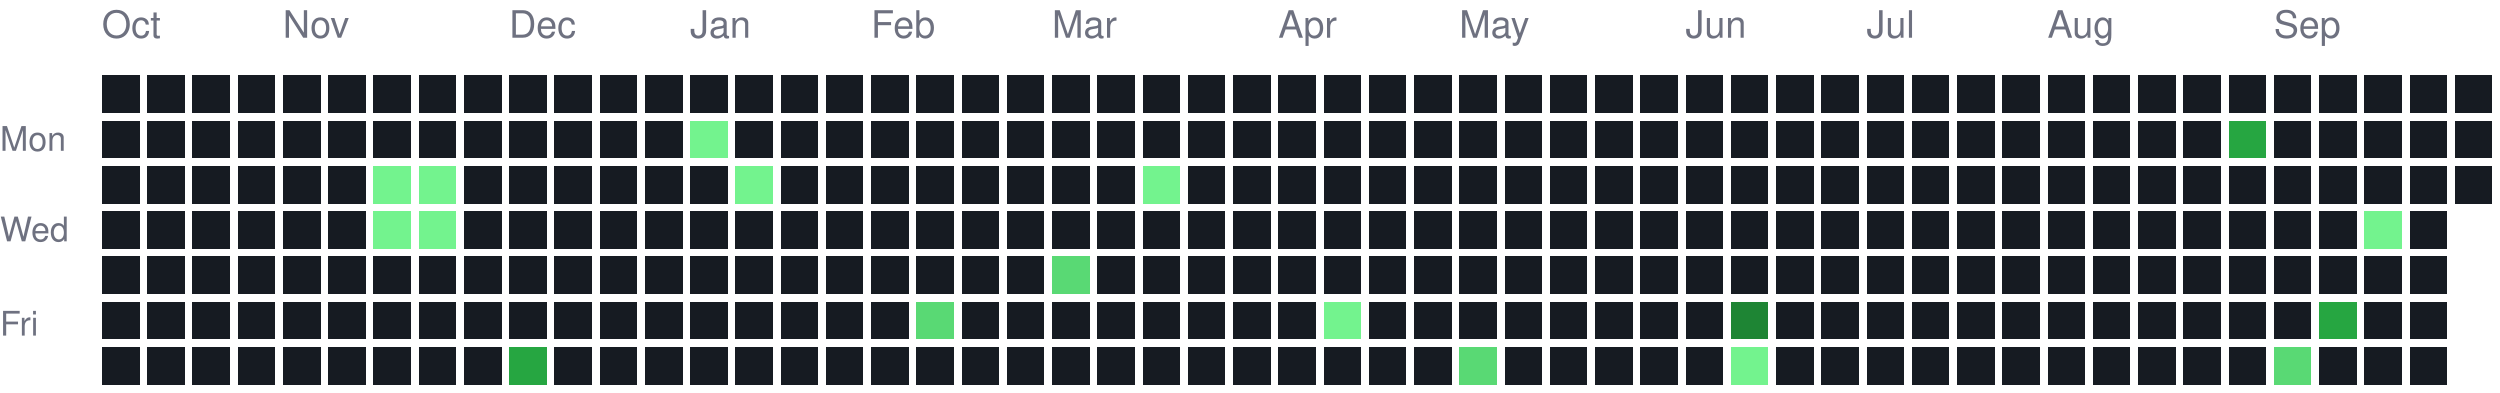
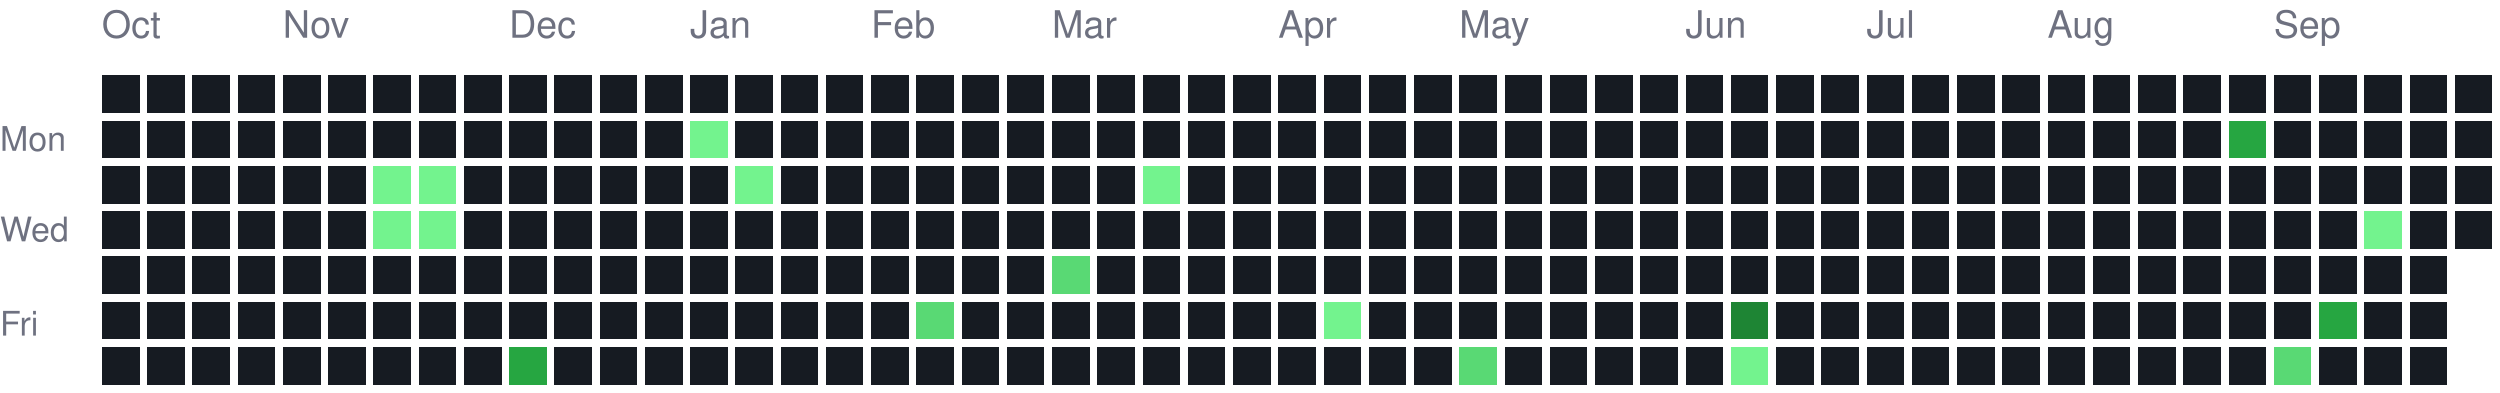
<svg xmlns="http://www.w3.org/2000/svg" version="1.1" width="663" height="104">
  <rect style="fill:#161b22;shape-rendering:crispedges;" data-score="0" data-date="2025-10-05" x="27" y="20" width="10" height="10" />
  <rect style="fill:#161b22;shape-rendering:crispedges;" data-score="0" data-date="2025-10-12" x="39" y="20" width="10" height="10" />
  <rect style="fill:#161b22;shape-rendering:crispedges;" data-score="0" data-date="2025-10-19" x="51" y="20" width="10" height="10" />
  <rect style="fill:#161b22;shape-rendering:crispedges;" data-score="0" data-date="2025-10-26" x="63" y="20" width="10" height="10" />
  <rect style="fill:#161b22;shape-rendering:crispedges;" data-score="0" data-date="2025-11-02" x="75" y="20" width="10" height="10" />
  <rect style="fill:#161b22;shape-rendering:crispedges;" data-score="0" data-date="2025-11-09" x="87" y="20" width="10" height="10" />
  <rect style="fill:#161b22;shape-rendering:crispedges;" data-score="0" data-date="2025-11-16" x="99" y="20" width="10" height="10" />
  <rect style="fill:#161b22;shape-rendering:crispedges;" data-score="0" data-date="2025-11-23" x="111" y="20" width="10" height="10" />
  <rect style="fill:#161b22;shape-rendering:crispedges;" data-score="0" data-date="2025-11-30" x="123" y="20" width="10" height="10" />
  <rect style="fill:#161b22;shape-rendering:crispedges;" data-score="0" data-date="2025-12-07" x="135" y="20" width="10" height="10" />
  <rect style="fill:#161b22;shape-rendering:crispedges;" data-score="0" data-date="2025-12-14" x="147" y="20" width="10" height="10" />
  <rect style="fill:#161b22;shape-rendering:crispedges;" data-score="0" data-date="2025-12-21" x="159" y="20" width="10" height="10" />
  <rect style="fill:#161b22;shape-rendering:crispedges;" data-score="0" data-date="2025-12-28" x="171" y="20" width="10" height="10" />
  <rect style="fill:#161b22;shape-rendering:crispedges;" data-score="0" data-date="2026-01-04" x="183" y="20" width="10" height="10" />
  <rect style="fill:#161b22;shape-rendering:crispedges;" data-score="0" data-date="2026-01-11" x="195" y="20" width="10" height="10" />
  <rect style="fill:#161b22;shape-rendering:crispedges;" data-score="0" data-date="2026-01-18" x="207" y="20" width="10" height="10" />
  <rect style="fill:#161b22;shape-rendering:crispedges;" data-score="0" data-date="2026-01-25" x="219" y="20" width="10" height="10" />
  <rect style="fill:#161b22;shape-rendering:crispedges;" data-score="0" data-date="2026-02-01" x="231" y="20" width="10" height="10" />
  <rect style="fill:#161b22;shape-rendering:crispedges;" data-score="0" data-date="2026-02-08" x="243" y="20" width="10" height="10" />
  <rect style="fill:#161b22;shape-rendering:crispedges;" data-score="0" data-date="2026-02-15" x="255" y="20" width="10" height="10" />
  <rect style="fill:#161b22;shape-rendering:crispedges;" data-score="0" data-date="2026-02-22" x="267" y="20" width="10" height="10" />
  <rect style="fill:#161b22;shape-rendering:crispedges;" data-score="0" data-date="2026-03-01" x="279" y="20" width="10" height="10" />
  <rect style="fill:#161b22;shape-rendering:crispedges;" data-score="0" data-date="2026-03-08" x="291" y="20" width="10" height="10" />
  <rect style="fill:#161b22;shape-rendering:crispedges;" data-score="0" data-date="2026-03-15" x="303" y="20" width="10" height="10" />
  <rect style="fill:#161b22;shape-rendering:crispedges;" data-score="0" data-date="2026-03-22" x="315" y="20" width="10" height="10" />
  <rect style="fill:#161b22;shape-rendering:crispedges;" data-score="0" data-date="2026-03-29" x="327" y="20" width="10" height="10" />
  <rect style="fill:#161b22;shape-rendering:crispedges;" data-score="0" data-date="2026-04-05" x="339" y="20" width="10" height="10" />
  <rect style="fill:#161b22;shape-rendering:crispedges;" data-score="0" data-date="2026-04-12" x="351" y="20" width="10" height="10" />
  <rect style="fill:#161b22;shape-rendering:crispedges;" data-score="0" data-date="2026-04-19" x="363" y="20" width="10" height="10" />
  <rect style="fill:#161b22;shape-rendering:crispedges;" data-score="0" data-date="2026-04-26" x="375" y="20" width="10" height="10" />
  <rect style="fill:#161b22;shape-rendering:crispedges;" data-score="0" data-date="2026-05-03" x="387" y="20" width="10" height="10" />
  <rect style="fill:#161b22;shape-rendering:crispedges;" data-score="0" data-date="2026-05-10" x="399" y="20" width="10" height="10" />
  <rect style="fill:#161b22;shape-rendering:crispedges;" data-score="0" data-date="2026-05-17" x="411" y="20" width="10" height="10" />
  <rect style="fill:#161b22;shape-rendering:crispedges;" data-score="0" data-date="2026-05-24" x="423" y="20" width="10" height="10" />
  <rect style="fill:#161b22;shape-rendering:crispedges;" data-score="0" data-date="2026-05-31" x="435" y="20" width="10" height="10" />
  <rect style="fill:#161b22;shape-rendering:crispedges;" data-score="0" data-date="2026-06-07" x="447" y="20" width="10" height="10" />
  <rect style="fill:#161b22;shape-rendering:crispedges;" data-score="0" data-date="2026-06-14" x="459" y="20" width="10" height="10" />
  <rect style="fill:#161b22;shape-rendering:crispedges;" data-score="0" data-date="2026-06-21" x="471" y="20" width="10" height="10" />
  <rect style="fill:#161b22;shape-rendering:crispedges;" data-score="0" data-date="2026-06-28" x="483" y="20" width="10" height="10" />
  <rect style="fill:#161b22;shape-rendering:crispedges;" data-score="0" data-date="2026-07-05" x="495" y="20" width="10" height="10" />
  <rect style="fill:#161b22;shape-rendering:crispedges;" data-score="0" data-date="2026-07-12" x="507" y="20" width="10" height="10" />
  <rect style="fill:#161b22;shape-rendering:crispedges;" data-score="0" data-date="2026-07-19" x="519" y="20" width="10" height="10" />
  <rect style="fill:#161b22;shape-rendering:crispedges;" data-score="0" data-date="2026-07-26" x="531" y="20" width="10" height="10" />
  <rect style="fill:#161b22;shape-rendering:crispedges;" data-score="0" data-date="2026-08-02" x="543" y="20" width="10" height="10" />
  <rect style="fill:#161b22;shape-rendering:crispedges;" data-score="0" data-date="2026-08-09" x="555" y="20" width="10" height="10" />
  <rect style="fill:#161b22;shape-rendering:crispedges;" data-score="0" data-date="2026-08-16" x="567" y="20" width="10" height="10" />
  <rect style="fill:#161b22;shape-rendering:crispedges;" data-score="0" data-date="2026-08-23" x="579" y="20" width="10" height="10" />
  <rect style="fill:#161b22;shape-rendering:crispedges;" data-score="0" data-date="2026-08-30" x="591" y="20" width="10" height="10" />
  <rect style="fill:#161b22;shape-rendering:crispedges;" data-score="0" data-date="2026-09-06" x="603" y="20" width="10" height="10" />
  <rect style="fill:#161b22;shape-rendering:crispedges;" data-score="0" data-date="2026-09-13" x="615" y="20" width="10" height="10" />
  <rect style="fill:#161b22;shape-rendering:crispedges;" data-score="0" data-date="2026-09-20" x="627" y="20" width="10" height="10" />
  <rect style="fill:#161b22;shape-rendering:crispedges;" data-score="0" data-date="2026-09-27" x="639" y="20" width="10" height="10" />
  <rect style="fill:#161b22;shape-rendering:crispedges;" data-score="0" data-date="2026-10-04" x="651" y="20" width="10" height="10" />
  <rect style="fill:#161b22;shape-rendering:crispedges;" data-score="0" data-date="2025-10-06" x="27" y="32" width="10" height="10" />
  <rect style="fill:#161b22;shape-rendering:crispedges;" data-score="0" data-date="2025-10-13" x="39" y="32" width="10" height="10" />
  <rect style="fill:#161b22;shape-rendering:crispedges;" data-score="0" data-date="2025-10-20" x="51" y="32" width="10" height="10" />
  <rect style="fill:#161b22;shape-rendering:crispedges;" data-score="0" data-date="2025-10-27" x="63" y="32" width="10" height="10" />
  <rect style="fill:#161b22;shape-rendering:crispedges;" data-score="0" data-date="2025-11-03" x="75" y="32" width="10" height="10" />
  <rect style="fill:#161b22;shape-rendering:crispedges;" data-score="0" data-date="2025-11-10" x="87" y="32" width="10" height="10" />
  <rect style="fill:#161b22;shape-rendering:crispedges;" data-score="0" data-date="2025-11-17" x="99" y="32" width="10" height="10" />
  <rect style="fill:#161b22;shape-rendering:crispedges;" data-score="0" data-date="2025-11-24" x="111" y="32" width="10" height="10" />
  <rect style="fill:#161b22;shape-rendering:crispedges;" data-score="0" data-date="2025-12-01" x="123" y="32" width="10" height="10" />
  <rect style="fill:#161b22;shape-rendering:crispedges;" data-score="0" data-date="2025-12-08" x="135" y="32" width="10" height="10" />
  <rect style="fill:#161b22;shape-rendering:crispedges;" data-score="0" data-date="2025-12-15" x="147" y="32" width="10" height="10" />
  <rect style="fill:#161b22;shape-rendering:crispedges;" data-score="0" data-date="2025-12-22" x="159" y="32" width="10" height="10" />
  <rect style="fill:#161b22;shape-rendering:crispedges;" data-score="0" data-date="2025-12-29" x="171" y="32" width="10" height="10" />
  <rect style="fill:#73f38e;shape-rendering:crispedges;" data-score="1" data-date="2026-01-05" x="183" y="32" width="10" height="10" />
  <rect style="fill:#161b22;shape-rendering:crispedges;" data-score="0" data-date="2026-01-12" x="195" y="32" width="10" height="10" />
  <rect style="fill:#161b22;shape-rendering:crispedges;" data-score="0" data-date="2026-01-19" x="207" y="32" width="10" height="10" />
  <rect style="fill:#161b22;shape-rendering:crispedges;" data-score="0" data-date="2026-01-26" x="219" y="32" width="10" height="10" />
  <rect style="fill:#161b22;shape-rendering:crispedges;" data-score="0" data-date="2026-02-02" x="231" y="32" width="10" height="10" />
  <rect style="fill:#161b22;shape-rendering:crispedges;" data-score="0" data-date="2026-02-09" x="243" y="32" width="10" height="10" />
  <rect style="fill:#161b22;shape-rendering:crispedges;" data-score="0" data-date="2026-02-16" x="255" y="32" width="10" height="10" />
  <rect style="fill:#161b22;shape-rendering:crispedges;" data-score="0" data-date="2026-02-23" x="267" y="32" width="10" height="10" />
  <rect style="fill:#161b22;shape-rendering:crispedges;" data-score="0" data-date="2026-03-02" x="279" y="32" width="10" height="10" />
  <rect style="fill:#161b22;shape-rendering:crispedges;" data-score="0" data-date="2026-03-09" x="291" y="32" width="10" height="10" />
  <rect style="fill:#161b22;shape-rendering:crispedges;" data-score="0" data-date="2026-03-16" x="303" y="32" width="10" height="10" />
  <rect style="fill:#161b22;shape-rendering:crispedges;" data-score="0" data-date="2026-03-23" x="315" y="32" width="10" height="10" />
  <rect style="fill:#161b22;shape-rendering:crispedges;" data-score="0" data-date="2026-03-30" x="327" y="32" width="10" height="10" />
  <rect style="fill:#161b22;shape-rendering:crispedges;" data-score="0" data-date="2026-04-06" x="339" y="32" width="10" height="10" />
  <rect style="fill:#161b22;shape-rendering:crispedges;" data-score="0" data-date="2026-04-13" x="351" y="32" width="10" height="10" />
  <rect style="fill:#161b22;shape-rendering:crispedges;" data-score="0" data-date="2026-04-20" x="363" y="32" width="10" height="10" />
  <rect style="fill:#161b22;shape-rendering:crispedges;" data-score="0" data-date="2026-04-27" x="375" y="32" width="10" height="10" />
  <rect style="fill:#161b22;shape-rendering:crispedges;" data-score="0" data-date="2026-05-04" x="387" y="32" width="10" height="10" />
  <rect style="fill:#161b22;shape-rendering:crispedges;" data-score="0" data-date="2026-05-11" x="399" y="32" width="10" height="10" />
  <rect style="fill:#161b22;shape-rendering:crispedges;" data-score="0" data-date="2026-05-18" x="411" y="32" width="10" height="10" />
  <rect style="fill:#161b22;shape-rendering:crispedges;" data-score="0" data-date="2026-05-25" x="423" y="32" width="10" height="10" />
  <rect style="fill:#161b22;shape-rendering:crispedges;" data-score="0" data-date="2026-06-01" x="435" y="32" width="10" height="10" />
  <rect style="fill:#161b22;shape-rendering:crispedges;" data-score="0" data-date="2026-06-08" x="447" y="32" width="10" height="10" />
  <rect style="fill:#161b22;shape-rendering:crispedges;" data-score="0" data-date="2026-06-15" x="459" y="32" width="10" height="10" />
  <rect style="fill:#161b22;shape-rendering:crispedges;" data-score="0" data-date="2026-06-22" x="471" y="32" width="10" height="10" />
  <rect style="fill:#161b22;shape-rendering:crispedges;" data-score="0" data-date="2026-06-29" x="483" y="32" width="10" height="10" />
  <rect style="fill:#161b22;shape-rendering:crispedges;" data-score="0" data-date="2026-07-06" x="495" y="32" width="10" height="10" />
  <rect style="fill:#161b22;shape-rendering:crispedges;" data-score="0" data-date="2026-07-13" x="507" y="32" width="10" height="10" />
  <rect style="fill:#161b22;shape-rendering:crispedges;" data-score="0" data-date="2026-07-20" x="519" y="32" width="10" height="10" />
  <rect style="fill:#161b22;shape-rendering:crispedges;" data-score="0" data-date="2026-07-27" x="531" y="32" width="10" height="10" />
  <rect style="fill:#161b22;shape-rendering:crispedges;" data-score="0" data-date="2026-08-03" x="543" y="32" width="10" height="10" />
  <rect style="fill:#161b22;shape-rendering:crispedges;" data-score="0" data-date="2026-08-10" x="555" y="32" width="10" height="10" />
  <rect style="fill:#161b22;shape-rendering:crispedges;" data-score="0" data-date="2026-08-17" x="567" y="32" width="10" height="10" />
  <rect style="fill:#161b22;shape-rendering:crispedges;" data-score="0" data-date="2026-08-24" x="579" y="32" width="10" height="10" />
  <rect style="fill:#26a641;shape-rendering:crispedges;" data-score="3" data-date="2026-08-31" x="591" y="32" width="10" height="10" />
  <rect style="fill:#161b22;shape-rendering:crispedges;" data-score="0" data-date="2026-09-07" x="603" y="32" width="10" height="10" />
  <rect style="fill:#161b22;shape-rendering:crispedges;" data-score="0" data-date="2026-09-14" x="615" y="32" width="10" height="10" />
  <rect style="fill:#161b22;shape-rendering:crispedges;" data-score="0" data-date="2026-09-21" x="627" y="32" width="10" height="10" />
  <rect style="fill:#161b22;shape-rendering:crispedges;" data-score="0" data-date="2026-09-28" x="639" y="32" width="10" height="10" />
  <rect style="fill:#161b22;shape-rendering:crispedges;" data-score="0" data-date="2026-10-05" x="651" y="32" width="10" height="10" />
  <rect style="fill:#161b22;shape-rendering:crispedges;" data-score="0" data-date="2025-10-07" x="27" y="44" width="10" height="10" />
  <rect style="fill:#161b22;shape-rendering:crispedges;" data-score="0" data-date="2025-10-14" x="39" y="44" width="10" height="10" />
  <rect style="fill:#161b22;shape-rendering:crispedges;" data-score="0" data-date="2025-10-21" x="51" y="44" width="10" height="10" />
  <rect style="fill:#161b22;shape-rendering:crispedges;" data-score="0" data-date="2025-10-28" x="63" y="44" width="10" height="10" />
  <rect style="fill:#161b22;shape-rendering:crispedges;" data-score="0" data-date="2025-11-04" x="75" y="44" width="10" height="10" />
  <rect style="fill:#161b22;shape-rendering:crispedges;" data-score="0" data-date="2025-11-11" x="87" y="44" width="10" height="10" />
  <rect style="fill:#73f38e;shape-rendering:crispedges;" data-score="1" data-date="2025-11-18" x="99" y="44" width="10" height="10" />
  <rect style="fill:#73f38e;shape-rendering:crispedges;" data-score="1" data-date="2025-11-25" x="111" y="44" width="10" height="10" />
  <rect style="fill:#161b22;shape-rendering:crispedges;" data-score="0" data-date="2025-12-02" x="123" y="44" width="10" height="10" />
  <rect style="fill:#161b22;shape-rendering:crispedges;" data-score="0" data-date="2025-12-09" x="135" y="44" width="10" height="10" />
  <rect style="fill:#161b22;shape-rendering:crispedges;" data-score="0" data-date="2025-12-16" x="147" y="44" width="10" height="10" />
  <rect style="fill:#161b22;shape-rendering:crispedges;" data-score="0" data-date="2025-12-23" x="159" y="44" width="10" height="10" />
  <rect style="fill:#161b22;shape-rendering:crispedges;" data-score="0" data-date="2025-12-30" x="171" y="44" width="10" height="10" />
  <rect style="fill:#161b22;shape-rendering:crispedges;" data-score="0" data-date="2026-01-06" x="183" y="44" width="10" height="10" />
  <rect style="fill:#73f38e;shape-rendering:crispedges;" data-score="1" data-date="2026-01-13" x="195" y="44" width="10" height="10" />
  <rect style="fill:#161b22;shape-rendering:crispedges;" data-score="0" data-date="2026-01-20" x="207" y="44" width="10" height="10" />
  <rect style="fill:#161b22;shape-rendering:crispedges;" data-score="0" data-date="2026-01-27" x="219" y="44" width="10" height="10" />
  <rect style="fill:#161b22;shape-rendering:crispedges;" data-score="0" data-date="2026-02-03" x="231" y="44" width="10" height="10" />
  <rect style="fill:#161b22;shape-rendering:crispedges;" data-score="0" data-date="2026-02-10" x="243" y="44" width="10" height="10" />
  <rect style="fill:#161b22;shape-rendering:crispedges;" data-score="0" data-date="2026-02-17" x="255" y="44" width="10" height="10" />
  <rect style="fill:#161b22;shape-rendering:crispedges;" data-score="0" data-date="2026-02-24" x="267" y="44" width="10" height="10" />
  <rect style="fill:#161b22;shape-rendering:crispedges;" data-score="0" data-date="2026-03-03" x="279" y="44" width="10" height="10" />
  <rect style="fill:#161b22;shape-rendering:crispedges;" data-score="0" data-date="2026-03-10" x="291" y="44" width="10" height="10" />
  <rect style="fill:#73f38e;shape-rendering:crispedges;" data-score="1" data-date="2026-03-17" x="303" y="44" width="10" height="10" />
  <rect style="fill:#161b22;shape-rendering:crispedges;" data-score="0" data-date="2026-03-24" x="315" y="44" width="10" height="10" />
  <rect style="fill:#161b22;shape-rendering:crispedges;" data-score="0" data-date="2026-03-31" x="327" y="44" width="10" height="10" />
  <rect style="fill:#161b22;shape-rendering:crispedges;" data-score="0" data-date="2026-04-07" x="339" y="44" width="10" height="10" />
  <rect style="fill:#161b22;shape-rendering:crispedges;" data-score="0" data-date="2026-04-14" x="351" y="44" width="10" height="10" />
  <rect style="fill:#161b22;shape-rendering:crispedges;" data-score="0" data-date="2026-04-21" x="363" y="44" width="10" height="10" />
  <rect style="fill:#161b22;shape-rendering:crispedges;" data-score="0" data-date="2026-04-28" x="375" y="44" width="10" height="10" />
  <rect style="fill:#161b22;shape-rendering:crispedges;" data-score="0" data-date="2026-05-05" x="387" y="44" width="10" height="10" />
  <rect style="fill:#161b22;shape-rendering:crispedges;" data-score="0" data-date="2026-05-12" x="399" y="44" width="10" height="10" />
  <rect style="fill:#161b22;shape-rendering:crispedges;" data-score="0" data-date="2026-05-19" x="411" y="44" width="10" height="10" />
  <rect style="fill:#161b22;shape-rendering:crispedges;" data-score="0" data-date="2026-05-26" x="423" y="44" width="10" height="10" />
  <rect style="fill:#161b22;shape-rendering:crispedges;" data-score="0" data-date="2026-06-02" x="435" y="44" width="10" height="10" />
  <rect style="fill:#161b22;shape-rendering:crispedges;" data-score="0" data-date="2026-06-09" x="447" y="44" width="10" height="10" />
  <rect style="fill:#161b22;shape-rendering:crispedges;" data-score="0" data-date="2026-06-16" x="459" y="44" width="10" height="10" />
  <rect style="fill:#161b22;shape-rendering:crispedges;" data-score="0" data-date="2026-06-23" x="471" y="44" width="10" height="10" />
  <rect style="fill:#161b22;shape-rendering:crispedges;" data-score="0" data-date="2026-06-30" x="483" y="44" width="10" height="10" />
  <rect style="fill:#161b22;shape-rendering:crispedges;" data-score="0" data-date="2026-07-07" x="495" y="44" width="10" height="10" />
  <rect style="fill:#161b22;shape-rendering:crispedges;" data-score="0" data-date="2026-07-14" x="507" y="44" width="10" height="10" />
  <rect style="fill:#161b22;shape-rendering:crispedges;" data-score="0" data-date="2026-07-21" x="519" y="44" width="10" height="10" />
  <rect style="fill:#161b22;shape-rendering:crispedges;" data-score="0" data-date="2026-07-28" x="531" y="44" width="10" height="10" />
  <rect style="fill:#161b22;shape-rendering:crispedges;" data-score="0" data-date="2026-08-04" x="543" y="44" width="10" height="10" />
  <rect style="fill:#161b22;shape-rendering:crispedges;" data-score="0" data-date="2026-08-11" x="555" y="44" width="10" height="10" />
  <rect style="fill:#161b22;shape-rendering:crispedges;" data-score="0" data-date="2026-08-18" x="567" y="44" width="10" height="10" />
  <rect style="fill:#161b22;shape-rendering:crispedges;" data-score="0" data-date="2026-08-25" x="579" y="44" width="10" height="10" />
  <rect style="fill:#161b22;shape-rendering:crispedges;" data-score="0" data-date="2026-09-01" x="591" y="44" width="10" height="10" />
  <rect style="fill:#161b22;shape-rendering:crispedges;" data-score="0" data-date="2026-09-08" x="603" y="44" width="10" height="10" />
  <rect style="fill:#161b22;shape-rendering:crispedges;" data-score="0" data-date="2026-09-15" x="615" y="44" width="10" height="10" />
  <rect style="fill:#161b22;shape-rendering:crispedges;" data-score="0" data-date="2026-09-22" x="627" y="44" width="10" height="10" />
  <rect style="fill:#161b22;shape-rendering:crispedges;" data-score="0" data-date="2026-09-29" x="639" y="44" width="10" height="10" />
  <rect style="fill:#161b22;shape-rendering:crispedges;" data-score="0" data-date="2026-10-06" x="651" y="44" width="10" height="10" />
  <rect style="fill:#161b22;shape-rendering:crispedges;" data-score="0" data-date="2025-10-08" x="27" y="56" width="10" height="10" />
  <rect style="fill:#161b22;shape-rendering:crispedges;" data-score="0" data-date="2025-10-15" x="39" y="56" width="10" height="10" />
  <rect style="fill:#161b22;shape-rendering:crispedges;" data-score="0" data-date="2025-10-22" x="51" y="56" width="10" height="10" />
  <rect style="fill:#161b22;shape-rendering:crispedges;" data-score="0" data-date="2025-10-29" x="63" y="56" width="10" height="10" />
  <rect style="fill:#161b22;shape-rendering:crispedges;" data-score="0" data-date="2025-11-05" x="75" y="56" width="10" height="10" />
  <rect style="fill:#161b22;shape-rendering:crispedges;" data-score="0" data-date="2025-11-12" x="87" y="56" width="10" height="10" />
  <rect style="fill:#73f38e;shape-rendering:crispedges;" data-score="1" data-date="2025-11-19" x="99" y="56" width="10" height="10" />
  <rect style="fill:#73f38e;shape-rendering:crispedges;" data-score="1" data-date="2025-11-26" x="111" y="56" width="10" height="10" />
  <rect style="fill:#161b22;shape-rendering:crispedges;" data-score="0" data-date="2025-12-03" x="123" y="56" width="10" height="10" />
  <rect style="fill:#161b22;shape-rendering:crispedges;" data-score="0" data-date="2025-12-10" x="135" y="56" width="10" height="10" />
  <rect style="fill:#161b22;shape-rendering:crispedges;" data-score="0" data-date="2025-12-17" x="147" y="56" width="10" height="10" />
  <rect style="fill:#161b22;shape-rendering:crispedges;" data-score="0" data-date="2025-12-24" x="159" y="56" width="10" height="10" />
  <rect style="fill:#161b22;shape-rendering:crispedges;" data-score="0" data-date="2025-12-31" x="171" y="56" width="10" height="10" />
  <rect style="fill:#161b22;shape-rendering:crispedges;" data-score="0" data-date="2026-01-07" x="183" y="56" width="10" height="10" />
  <rect style="fill:#161b22;shape-rendering:crispedges;" data-score="0" data-date="2026-01-14" x="195" y="56" width="10" height="10" />
  <rect style="fill:#161b22;shape-rendering:crispedges;" data-score="0" data-date="2026-01-21" x="207" y="56" width="10" height="10" />
  <rect style="fill:#161b22;shape-rendering:crispedges;" data-score="0" data-date="2026-01-28" x="219" y="56" width="10" height="10" />
  <rect style="fill:#161b22;shape-rendering:crispedges;" data-score="0" data-date="2026-02-04" x="231" y="56" width="10" height="10" />
  <rect style="fill:#161b22;shape-rendering:crispedges;" data-score="0" data-date="2026-02-11" x="243" y="56" width="10" height="10" />
  <rect style="fill:#161b22;shape-rendering:crispedges;" data-score="0" data-date="2026-02-18" x="255" y="56" width="10" height="10" />
  <rect style="fill:#161b22;shape-rendering:crispedges;" data-score="0" data-date="2026-02-25" x="267" y="56" width="10" height="10" />
  <rect style="fill:#161b22;shape-rendering:crispedges;" data-score="0" data-date="2026-03-04" x="279" y="56" width="10" height="10" />
  <rect style="fill:#161b22;shape-rendering:crispedges;" data-score="0" data-date="2026-03-11" x="291" y="56" width="10" height="10" />
  <rect style="fill:#161b22;shape-rendering:crispedges;" data-score="0" data-date="2026-03-18" x="303" y="56" width="10" height="10" />
  <rect style="fill:#161b22;shape-rendering:crispedges;" data-score="0" data-date="2026-03-25" x="315" y="56" width="10" height="10" />
  <rect style="fill:#161b22;shape-rendering:crispedges;" data-score="0" data-date="2026-04-01" x="327" y="56" width="10" height="10" />
  <rect style="fill:#161b22;shape-rendering:crispedges;" data-score="0" data-date="2026-04-08" x="339" y="56" width="10" height="10" />
  <rect style="fill:#161b22;shape-rendering:crispedges;" data-score="0" data-date="2026-04-15" x="351" y="56" width="10" height="10" />
  <rect style="fill:#161b22;shape-rendering:crispedges;" data-score="0" data-date="2026-04-22" x="363" y="56" width="10" height="10" />
  <rect style="fill:#161b22;shape-rendering:crispedges;" data-score="0" data-date="2026-04-29" x="375" y="56" width="10" height="10" />
  <rect style="fill:#161b22;shape-rendering:crispedges;" data-score="0" data-date="2026-05-06" x="387" y="56" width="10" height="10" />
  <rect style="fill:#161b22;shape-rendering:crispedges;" data-score="0" data-date="2026-05-13" x="399" y="56" width="10" height="10" />
  <rect style="fill:#161b22;shape-rendering:crispedges;" data-score="0" data-date="2026-05-20" x="411" y="56" width="10" height="10" />
  <rect style="fill:#161b22;shape-rendering:crispedges;" data-score="0" data-date="2026-05-27" x="423" y="56" width="10" height="10" />
  <rect style="fill:#161b22;shape-rendering:crispedges;" data-score="0" data-date="2026-06-03" x="435" y="56" width="10" height="10" />
  <rect style="fill:#161b22;shape-rendering:crispedges;" data-score="0" data-date="2026-06-10" x="447" y="56" width="10" height="10" />
  <rect style="fill:#161b22;shape-rendering:crispedges;" data-score="0" data-date="2026-06-17" x="459" y="56" width="10" height="10" />
  <rect style="fill:#161b22;shape-rendering:crispedges;" data-score="0" data-date="2026-06-24" x="471" y="56" width="10" height="10" />
  <rect style="fill:#161b22;shape-rendering:crispedges;" data-score="0" data-date="2026-07-01" x="483" y="56" width="10" height="10" />
  <rect style="fill:#161b22;shape-rendering:crispedges;" data-score="0" data-date="2026-07-08" x="495" y="56" width="10" height="10" />
  <rect style="fill:#161b22;shape-rendering:crispedges;" data-score="0" data-date="2026-07-15" x="507" y="56" width="10" height="10" />
  <rect style="fill:#161b22;shape-rendering:crispedges;" data-score="0" data-date="2026-07-22" x="519" y="56" width="10" height="10" />
  <rect style="fill:#161b22;shape-rendering:crispedges;" data-score="0" data-date="2026-07-29" x="531" y="56" width="10" height="10" />
  <rect style="fill:#161b22;shape-rendering:crispedges;" data-score="0" data-date="2026-08-05" x="543" y="56" width="10" height="10" />
  <rect style="fill:#161b22;shape-rendering:crispedges;" data-score="0" data-date="2026-08-12" x="555" y="56" width="10" height="10" />
  <rect style="fill:#161b22;shape-rendering:crispedges;" data-score="0" data-date="2026-08-19" x="567" y="56" width="10" height="10" />
  <rect style="fill:#161b22;shape-rendering:crispedges;" data-score="0" data-date="2026-08-26" x="579" y="56" width="10" height="10" />
  <rect style="fill:#161b22;shape-rendering:crispedges;" data-score="0" data-date="2026-09-02" x="591" y="56" width="10" height="10" />
  <rect style="fill:#161b22;shape-rendering:crispedges;" data-score="0" data-date="2026-09-09" x="603" y="56" width="10" height="10" />
  <rect style="fill:#161b22;shape-rendering:crispedges;" data-score="0" data-date="2026-09-16" x="615" y="56" width="10" height="10" />
  <rect style="fill:#73f38e;shape-rendering:crispedges;" data-score="1" data-date="2026-09-23" x="627" y="56" width="10" height="10" />
  <rect style="fill:#161b22;shape-rendering:crispedges;" data-score="0" data-date="2026-09-30" x="639" y="56" width="10" height="10" />
+   <rect style="fill:#161b22;shape-rendering:crispedges;" data-score="0" data-date="2026-10-07" x="651" y="56" width="10" height="10" />
  <rect style="fill:#161b22;shape-rendering:crispedges;" data-score="0" data-date="2025-10-09" x="27" y="68" width="10" height="10" />
  <rect style="fill:#161b22;shape-rendering:crispedges;" data-score="0" data-date="2025-10-16" x="39" y="68" width="10" height="10" />
  <rect style="fill:#161b22;shape-rendering:crispedges;" data-score="0" data-date="2025-10-23" x="51" y="68" width="10" height="10" />
  <rect style="fill:#161b22;shape-rendering:crispedges;" data-score="0" data-date="2025-10-30" x="63" y="68" width="10" height="10" />
  <rect style="fill:#161b22;shape-rendering:crispedges;" data-score="0" data-date="2025-11-06" x="75" y="68" width="10" height="10" />
  <rect style="fill:#161b22;shape-rendering:crispedges;" data-score="0" data-date="2025-11-13" x="87" y="68" width="10" height="10" />
  <rect style="fill:#161b22;shape-rendering:crispedges;" data-score="0" data-date="2025-11-20" x="99" y="68" width="10" height="10" />
  <rect style="fill:#161b22;shape-rendering:crispedges;" data-score="0" data-date="2025-11-27" x="111" y="68" width="10" height="10" />
  <rect style="fill:#161b22;shape-rendering:crispedges;" data-score="0" data-date="2025-12-04" x="123" y="68" width="10" height="10" />
  <rect style="fill:#161b22;shape-rendering:crispedges;" data-score="0" data-date="2025-12-11" x="135" y="68" width="10" height="10" />
  <rect style="fill:#161b22;shape-rendering:crispedges;" data-score="0" data-date="2025-12-18" x="147" y="68" width="10" height="10" />
  <rect style="fill:#161b22;shape-rendering:crispedges;" data-score="0" data-date="2025-12-25" x="159" y="68" width="10" height="10" />
  <rect style="fill:#161b22;shape-rendering:crispedges;" data-score="0" data-date="2026-01-01" x="171" y="68" width="10" height="10" />
  <rect style="fill:#161b22;shape-rendering:crispedges;" data-score="0" data-date="2026-01-08" x="183" y="68" width="10" height="10" />
  <rect style="fill:#161b22;shape-rendering:crispedges;" data-score="0" data-date="2026-01-15" x="195" y="68" width="10" height="10" />
  <rect style="fill:#161b22;shape-rendering:crispedges;" data-score="0" data-date="2026-01-22" x="207" y="68" width="10" height="10" />
  <rect style="fill:#161b22;shape-rendering:crispedges;" data-score="0" data-date="2026-01-29" x="219" y="68" width="10" height="10" />
  <rect style="fill:#161b22;shape-rendering:crispedges;" data-score="0" data-date="2026-02-05" x="231" y="68" width="10" height="10" />
  <rect style="fill:#161b22;shape-rendering:crispedges;" data-score="0" data-date="2026-02-12" x="243" y="68" width="10" height="10" />
  <rect style="fill:#161b22;shape-rendering:crispedges;" data-score="0" data-date="2026-02-19" x="255" y="68" width="10" height="10" />
  <rect style="fill:#161b22;shape-rendering:crispedges;" data-score="0" data-date="2026-02-26" x="267" y="68" width="10" height="10" />
  <rect style="fill:#59d974;shape-rendering:crispedges;" data-score="2" data-date="2026-03-05" x="279" y="68" width="10" height="10" />
  <rect style="fill:#161b22;shape-rendering:crispedges;" data-score="0" data-date="2026-03-12" x="291" y="68" width="10" height="10" />
  <rect style="fill:#161b22;shape-rendering:crispedges;" data-score="0" data-date="2026-03-19" x="303" y="68" width="10" height="10" />
  <rect style="fill:#161b22;shape-rendering:crispedges;" data-score="0" data-date="2026-03-26" x="315" y="68" width="10" height="10" />
  <rect style="fill:#161b22;shape-rendering:crispedges;" data-score="0" data-date="2026-04-02" x="327" y="68" width="10" height="10" />
  <rect style="fill:#161b22;shape-rendering:crispedges;" data-score="0" data-date="2026-04-09" x="339" y="68" width="10" height="10" />
  <rect style="fill:#161b22;shape-rendering:crispedges;" data-score="0" data-date="2026-04-16" x="351" y="68" width="10" height="10" />
  <rect style="fill:#161b22;shape-rendering:crispedges;" data-score="0" data-date="2026-04-23" x="363" y="68" width="10" height="10" />
  <rect style="fill:#161b22;shape-rendering:crispedges;" data-score="0" data-date="2026-04-30" x="375" y="68" width="10" height="10" />
  <rect style="fill:#161b22;shape-rendering:crispedges;" data-score="0" data-date="2026-05-07" x="387" y="68" width="10" height="10" />
  <rect style="fill:#161b22;shape-rendering:crispedges;" data-score="0" data-date="2026-05-14" x="399" y="68" width="10" height="10" />
  <rect style="fill:#161b22;shape-rendering:crispedges;" data-score="0" data-date="2026-05-21" x="411" y="68" width="10" height="10" />
  <rect style="fill:#161b22;shape-rendering:crispedges;" data-score="0" data-date="2026-05-28" x="423" y="68" width="10" height="10" />
  <rect style="fill:#161b22;shape-rendering:crispedges;" data-score="0" data-date="2026-06-04" x="435" y="68" width="10" height="10" />
  <rect style="fill:#161b22;shape-rendering:crispedges;" data-score="0" data-date="2026-06-11" x="447" y="68" width="10" height="10" />
  <rect style="fill:#161b22;shape-rendering:crispedges;" data-score="0" data-date="2026-06-18" x="459" y="68" width="10" height="10" />
  <rect style="fill:#161b22;shape-rendering:crispedges;" data-score="0" data-date="2026-06-25" x="471" y="68" width="10" height="10" />
  <rect style="fill:#161b22;shape-rendering:crispedges;" data-score="0" data-date="2026-07-02" x="483" y="68" width="10" height="10" />
  <rect style="fill:#161b22;shape-rendering:crispedges;" data-score="0" data-date="2026-07-09" x="495" y="68" width="10" height="10" />
  <rect style="fill:#161b22;shape-rendering:crispedges;" data-score="0" data-date="2026-07-16" x="507" y="68" width="10" height="10" />
  <rect style="fill:#161b22;shape-rendering:crispedges;" data-score="0" data-date="2026-07-23" x="519" y="68" width="10" height="10" />
  <rect style="fill:#161b22;shape-rendering:crispedges;" data-score="0" data-date="2026-07-30" x="531" y="68" width="10" height="10" />
  <rect style="fill:#161b22;shape-rendering:crispedges;" data-score="0" data-date="2026-08-06" x="543" y="68" width="10" height="10" />
  <rect style="fill:#161b22;shape-rendering:crispedges;" data-score="0" data-date="2026-08-13" x="555" y="68" width="10" height="10" />
  <rect style="fill:#161b22;shape-rendering:crispedges;" data-score="0" data-date="2026-08-20" x="567" y="68" width="10" height="10" />
  <rect style="fill:#161b22;shape-rendering:crispedges;" data-score="0" data-date="2026-08-27" x="579" y="68" width="10" height="10" />
  <rect style="fill:#161b22;shape-rendering:crispedges;" data-score="0" data-date="2026-09-03" x="591" y="68" width="10" height="10" />
  <rect style="fill:#161b22;shape-rendering:crispedges;" data-score="0" data-date="2026-09-10" x="603" y="68" width="10" height="10" />
  <rect style="fill:#161b22;shape-rendering:crispedges;" data-score="0" data-date="2026-09-17" x="615" y="68" width="10" height="10" />
  <rect style="fill:#161b22;shape-rendering:crispedges;" data-score="0" data-date="2026-09-24" x="627" y="68" width="10" height="10" />
  <rect style="fill:#161b22;shape-rendering:crispedges;" data-score="0" data-date="2026-10-01" x="639" y="68" width="10" height="10" />
  <rect style="fill:#161b22;shape-rendering:crispedges;" data-score="0" data-date="2025-10-10" x="27" y="80" width="10" height="10" />
  <rect style="fill:#161b22;shape-rendering:crispedges;" data-score="0" data-date="2025-10-17" x="39" y="80" width="10" height="10" />
  <rect style="fill:#161b22;shape-rendering:crispedges;" data-score="0" data-date="2025-10-24" x="51" y="80" width="10" height="10" />
  <rect style="fill:#161b22;shape-rendering:crispedges;" data-score="0" data-date="2025-10-31" x="63" y="80" width="10" height="10" />
  <rect style="fill:#161b22;shape-rendering:crispedges;" data-score="0" data-date="2025-11-07" x="75" y="80" width="10" height="10" />
  <rect style="fill:#161b22;shape-rendering:crispedges;" data-score="0" data-date="2025-11-14" x="87" y="80" width="10" height="10" />
  <rect style="fill:#161b22;shape-rendering:crispedges;" data-score="0" data-date="2025-11-21" x="99" y="80" width="10" height="10" />
  <rect style="fill:#161b22;shape-rendering:crispedges;" data-score="0" data-date="2025-11-28" x="111" y="80" width="10" height="10" />
  <rect style="fill:#161b22;shape-rendering:crispedges;" data-score="0" data-date="2025-12-05" x="123" y="80" width="10" height="10" />
  <rect style="fill:#161b22;shape-rendering:crispedges;" data-score="0" data-date="2025-12-12" x="135" y="80" width="10" height="10" />
  <rect style="fill:#161b22;shape-rendering:crispedges;" data-score="0" data-date="2025-12-19" x="147" y="80" width="10" height="10" />
  <rect style="fill:#161b22;shape-rendering:crispedges;" data-score="0" data-date="2025-12-26" x="159" y="80" width="10" height="10" />
  <rect style="fill:#161b22;shape-rendering:crispedges;" data-score="0" data-date="2026-01-02" x="171" y="80" width="10" height="10" />
  <rect style="fill:#161b22;shape-rendering:crispedges;" data-score="0" data-date="2026-01-09" x="183" y="80" width="10" height="10" />
  <rect style="fill:#161b22;shape-rendering:crispedges;" data-score="0" data-date="2026-01-16" x="195" y="80" width="10" height="10" />
  <rect style="fill:#161b22;shape-rendering:crispedges;" data-score="0" data-date="2026-01-23" x="207" y="80" width="10" height="10" />
  <rect style="fill:#161b22;shape-rendering:crispedges;" data-score="0" data-date="2026-01-30" x="219" y="80" width="10" height="10" />
  <rect style="fill:#161b22;shape-rendering:crispedges;" data-score="0" data-date="2026-02-06" x="231" y="80" width="10" height="10" />
  <rect style="fill:#59d974;shape-rendering:crispedges;" data-score="2" data-date="2026-02-13" x="243" y="80" width="10" height="10" />
  <rect style="fill:#161b22;shape-rendering:crispedges;" data-score="0" data-date="2026-02-20" x="255" y="80" width="10" height="10" />
  <rect style="fill:#161b22;shape-rendering:crispedges;" data-score="0" data-date="2026-02-27" x="267" y="80" width="10" height="10" />
  <rect style="fill:#161b22;shape-rendering:crispedges;" data-score="0" data-date="2026-03-06" x="279" y="80" width="10" height="10" />
  <rect style="fill:#161b22;shape-rendering:crispedges;" data-score="0" data-date="2026-03-13" x="291" y="80" width="10" height="10" />
  <rect style="fill:#161b22;shape-rendering:crispedges;" data-score="0" data-date="2026-03-20" x="303" y="80" width="10" height="10" />
  <rect style="fill:#161b22;shape-rendering:crispedges;" data-score="0" data-date="2026-03-27" x="315" y="80" width="10" height="10" />
  <rect style="fill:#161b22;shape-rendering:crispedges;" data-score="0" data-date="2026-04-03" x="327" y="80" width="10" height="10" />
  <rect style="fill:#161b22;shape-rendering:crispedges;" data-score="0" data-date="2026-04-10" x="339" y="80" width="10" height="10" />
  <rect style="fill:#73f38e;shape-rendering:crispedges;" data-score="1" data-date="2026-04-17" x="351" y="80" width="10" height="10" />
  <rect style="fill:#161b22;shape-rendering:crispedges;" data-score="0" data-date="2026-04-24" x="363" y="80" width="10" height="10" />
  <rect style="fill:#161b22;shape-rendering:crispedges;" data-score="0" data-date="2026-05-01" x="375" y="80" width="10" height="10" />
  <rect style="fill:#161b22;shape-rendering:crispedges;" data-score="0" data-date="2026-05-08" x="387" y="80" width="10" height="10" />
  <rect style="fill:#161b22;shape-rendering:crispedges;" data-score="0" data-date="2026-05-15" x="399" y="80" width="10" height="10" />
  <rect style="fill:#161b22;shape-rendering:crispedges;" data-score="0" data-date="2026-05-22" x="411" y="80" width="10" height="10" />
  <rect style="fill:#161b22;shape-rendering:crispedges;" data-score="0" data-date="2026-05-29" x="423" y="80" width="10" height="10" />
  <rect style="fill:#161b22;shape-rendering:crispedges;" data-score="0" data-date="2026-06-05" x="435" y="80" width="10" height="10" />
  <rect style="fill:#161b22;shape-rendering:crispedges;" data-score="0" data-date="2026-06-12" x="447" y="80" width="10" height="10" />
  <rect style="fill:#1e8534;shape-rendering:crispedges;" data-score="4" data-date="2026-06-19" x="459" y="80" width="10" height="10" />
  <rect style="fill:#161b22;shape-rendering:crispedges;" data-score="0" data-date="2026-06-26" x="471" y="80" width="10" height="10" />
  <rect style="fill:#161b22;shape-rendering:crispedges;" data-score="0" data-date="2026-07-03" x="483" y="80" width="10" height="10" />
  <rect style="fill:#161b22;shape-rendering:crispedges;" data-score="0" data-date="2026-07-10" x="495" y="80" width="10" height="10" />
  <rect style="fill:#161b22;shape-rendering:crispedges;" data-score="0" data-date="2026-07-17" x="507" y="80" width="10" height="10" />
  <rect style="fill:#161b22;shape-rendering:crispedges;" data-score="0" data-date="2026-07-24" x="519" y="80" width="10" height="10" />
  <rect style="fill:#161b22;shape-rendering:crispedges;" data-score="0" data-date="2026-07-31" x="531" y="80" width="10" height="10" />
  <rect style="fill:#161b22;shape-rendering:crispedges;" data-score="0" data-date="2026-08-07" x="543" y="80" width="10" height="10" />
  <rect style="fill:#161b22;shape-rendering:crispedges;" data-score="0" data-date="2026-08-14" x="555" y="80" width="10" height="10" />
  <rect style="fill:#161b22;shape-rendering:crispedges;" data-score="0" data-date="2026-08-21" x="567" y="80" width="10" height="10" />
  <rect style="fill:#161b22;shape-rendering:crispedges;" data-score="0" data-date="2026-08-28" x="579" y="80" width="10" height="10" />
  <rect style="fill:#161b22;shape-rendering:crispedges;" data-score="0" data-date="2026-09-04" x="591" y="80" width="10" height="10" />
  <rect style="fill:#161b22;shape-rendering:crispedges;" data-score="0" data-date="2026-09-11" x="603" y="80" width="10" height="10" />
  <rect style="fill:#26a641;shape-rendering:crispedges;" data-score="3" data-date="2026-09-18" x="615" y="80" width="10" height="10" />
  <rect style="fill:#161b22;shape-rendering:crispedges;" data-score="0" data-date="2026-09-25" x="627" y="80" width="10" height="10" />
  <rect style="fill:#161b22;shape-rendering:crispedges;" data-score="0" data-date="2026-10-02" x="639" y="80" width="10" height="10" />
  <rect style="fill:#161b22;shape-rendering:crispedges;" data-score="0" data-date="2025-10-11" x="27" y="92" width="10" height="10" />
  <rect style="fill:#161b22;shape-rendering:crispedges;" data-score="0" data-date="2025-10-18" x="39" y="92" width="10" height="10" />
  <rect style="fill:#161b22;shape-rendering:crispedges;" data-score="0" data-date="2025-10-25" x="51" y="92" width="10" height="10" />
  <rect style="fill:#161b22;shape-rendering:crispedges;" data-score="0" data-date="2025-11-01" x="63" y="92" width="10" height="10" />
  <rect style="fill:#161b22;shape-rendering:crispedges;" data-score="0" data-date="2025-11-08" x="75" y="92" width="10" height="10" />
  <rect style="fill:#161b22;shape-rendering:crispedges;" data-score="0" data-date="2025-11-15" x="87" y="92" width="10" height="10" />
  <rect style="fill:#161b22;shape-rendering:crispedges;" data-score="0" data-date="2025-11-22" x="99" y="92" width="10" height="10" />
  <rect style="fill:#161b22;shape-rendering:crispedges;" data-score="0" data-date="2025-11-29" x="111" y="92" width="10" height="10" />
  <rect style="fill:#161b22;shape-rendering:crispedges;" data-score="0" data-date="2025-12-06" x="123" y="92" width="10" height="10" />
  <rect style="fill:#26a641;shape-rendering:crispedges;" data-score="3" data-date="2025-12-13" x="135" y="92" width="10" height="10" />
  <rect style="fill:#161b22;shape-rendering:crispedges;" data-score="0" data-date="2025-12-20" x="147" y="92" width="10" height="10" />
  <rect style="fill:#161b22;shape-rendering:crispedges;" data-score="0" data-date="2025-12-27" x="159" y="92" width="10" height="10" />
  <rect style="fill:#161b22;shape-rendering:crispedges;" data-score="0" data-date="2026-01-03" x="171" y="92" width="10" height="10" />
  <rect style="fill:#161b22;shape-rendering:crispedges;" data-score="0" data-date="2026-01-10" x="183" y="92" width="10" height="10" />
  <rect style="fill:#161b22;shape-rendering:crispedges;" data-score="0" data-date="2026-01-17" x="195" y="92" width="10" height="10" />
  <rect style="fill:#161b22;shape-rendering:crispedges;" data-score="0" data-date="2026-01-24" x="207" y="92" width="10" height="10" />
  <rect style="fill:#161b22;shape-rendering:crispedges;" data-score="0" data-date="2026-01-31" x="219" y="92" width="10" height="10" />
  <rect style="fill:#161b22;shape-rendering:crispedges;" data-score="0" data-date="2026-02-07" x="231" y="92" width="10" height="10" />
  <rect style="fill:#161b22;shape-rendering:crispedges;" data-score="0" data-date="2026-02-14" x="243" y="92" width="10" height="10" />
  <rect style="fill:#161b22;shape-rendering:crispedges;" data-score="0" data-date="2026-02-21" x="255" y="92" width="10" height="10" />
  <rect style="fill:#161b22;shape-rendering:crispedges;" data-score="0" data-date="2026-02-28" x="267" y="92" width="10" height="10" />
  <rect style="fill:#161b22;shape-rendering:crispedges;" data-score="0" data-date="2026-03-07" x="279" y="92" width="10" height="10" />
  <rect style="fill:#161b22;shape-rendering:crispedges;" data-score="0" data-date="2026-03-14" x="291" y="92" width="10" height="10" />
  <rect style="fill:#161b22;shape-rendering:crispedges;" data-score="0" data-date="2026-03-21" x="303" y="92" width="10" height="10" />
  <rect style="fill:#161b22;shape-rendering:crispedges;" data-score="0" data-date="2026-03-28" x="315" y="92" width="10" height="10" />
  <rect style="fill:#161b22;shape-rendering:crispedges;" data-score="0" data-date="2026-04-04" x="327" y="92" width="10" height="10" />
  <rect style="fill:#161b22;shape-rendering:crispedges;" data-score="0" data-date="2026-04-11" x="339" y="92" width="10" height="10" />
  <rect style="fill:#161b22;shape-rendering:crispedges;" data-score="0" data-date="2026-04-18" x="351" y="92" width="10" height="10" />
  <rect style="fill:#161b22;shape-rendering:crispedges;" data-score="0" data-date="2026-04-25" x="363" y="92" width="10" height="10" />
  <rect style="fill:#161b22;shape-rendering:crispedges;" data-score="0" data-date="2026-05-02" x="375" y="92" width="10" height="10" />
  <rect style="fill:#59d974;shape-rendering:crispedges;" data-score="2" data-date="2026-05-09" x="387" y="92" width="10" height="10" />
  <rect style="fill:#161b22;shape-rendering:crispedges;" data-score="0" data-date="2026-05-16" x="399" y="92" width="10" height="10" />
  <rect style="fill:#161b22;shape-rendering:crispedges;" data-score="0" data-date="2026-05-23" x="411" y="92" width="10" height="10" />
  <rect style="fill:#161b22;shape-rendering:crispedges;" data-score="0" data-date="2026-05-30" x="423" y="92" width="10" height="10" />
  <rect style="fill:#161b22;shape-rendering:crispedges;" data-score="0" data-date="2026-06-06" x="435" y="92" width="10" height="10" />
  <rect style="fill:#161b22;shape-rendering:crispedges;" data-score="0" data-date="2026-06-13" x="447" y="92" width="10" height="10" />
  <rect style="fill:#73f38e;shape-rendering:crispedges;" data-score="1" data-date="2026-06-20" x="459" y="92" width="10" height="10" />
  <rect style="fill:#161b22;shape-rendering:crispedges;" data-score="0" data-date="2026-06-27" x="471" y="92" width="10" height="10" />
  <rect style="fill:#161b22;shape-rendering:crispedges;" data-score="0" data-date="2026-07-04" x="483" y="92" width="10" height="10" />
  <rect style="fill:#161b22;shape-rendering:crispedges;" data-score="0" data-date="2026-07-11" x="495" y="92" width="10" height="10" />
  <rect style="fill:#161b22;shape-rendering:crispedges;" data-score="0" data-date="2026-07-18" x="507" y="92" width="10" height="10" />
  <rect style="fill:#161b22;shape-rendering:crispedges;" data-score="0" data-date="2026-07-25" x="519" y="92" width="10" height="10" />
  <rect style="fill:#161b22;shape-rendering:crispedges;" data-score="0" data-date="2026-08-01" x="531" y="92" width="10" height="10" />
  <rect style="fill:#161b22;shape-rendering:crispedges;" data-score="0" data-date="2026-08-08" x="543" y="92" width="10" height="10" />
  <rect style="fill:#161b22;shape-rendering:crispedges;" data-score="0" data-date="2026-08-15" x="555" y="92" width="10" height="10" />
  <rect style="fill:#161b22;shape-rendering:crispedges;" data-score="0" data-date="2026-08-22" x="567" y="92" width="10" height="10" />
  <rect style="fill:#161b22;shape-rendering:crispedges;" data-score="0" data-date="2026-08-29" x="579" y="92" width="10" height="10" />
  <rect style="fill:#161b22;shape-rendering:crispedges;" data-score="0" data-date="2026-09-05" x="591" y="92" width="10" height="10" />
  <rect style="fill:#59d974;shape-rendering:crispedges;" data-score="2" data-date="2026-09-12" x="603" y="92" width="10" height="10" />
  <rect style="fill:#161b22;shape-rendering:crispedges;" data-score="0" data-date="2026-09-19" x="615" y="92" width="10" height="10" />
  <rect style="fill:#161b22;shape-rendering:crispedges;" data-score="0" data-date="2026-09-26" x="627" y="92" width="10" height="10" />
  <rect style="fill:#161b22;shape-rendering:crispedges;" data-score="0" data-date="2026-10-03" x="639" y="92" width="10" height="10" />
  <text style="fill:#6e7180;text-anchor:start;text-align:center;font-family:-apple-system, BlinkMacSystemFont, 'Segoe UI', Helvetica, Arial, sans-serif, 'Apple Color Emoji', 'Segoe UI Emoji', 'Segoe UI Symbol';white-space:nowrap;font-size:9px;display:none;" x="0" y="28">Sun</text>
  <text style="fill:#6e7180;text-anchor:start;text-align:center;font-family:-apple-system, BlinkMacSystemFont, 'Segoe UI', Helvetica, Arial, sans-serif, 'Apple Color Emoji', 'Segoe UI Emoji', 'Segoe UI Symbol';white-space:nowrap;font-size:9px;" x="0" y="40">Mon</text>
  <text style="fill:#6e7180;text-anchor:start;text-align:center;font-family:-apple-system, BlinkMacSystemFont, 'Segoe UI', Helvetica, Arial, sans-serif, 'Apple Color Emoji', 'Segoe UI Emoji', 'Segoe UI Symbol';white-space:nowrap;font-size:9px;display:none;" x="0" y="52">Tue</text>
  <text style="fill:#6e7180;text-anchor:start;text-align:center;font-family:-apple-system, BlinkMacSystemFont, 'Segoe UI', Helvetica, Arial, sans-serif, 'Apple Color Emoji', 'Segoe UI Emoji', 'Segoe UI Symbol';white-space:nowrap;font-size:9px;" x="0" y="64">Wed</text>
  <text style="fill:#6e7180;text-anchor:start;text-align:center;font-family:-apple-system, BlinkMacSystemFont, 'Segoe UI', Helvetica, Arial, sans-serif, 'Apple Color Emoji', 'Segoe UI Emoji', 'Segoe UI Symbol';white-space:nowrap;font-size:9px;display:none;" x="0" y="77">Thu</text>
  <text style="fill:#6e7180;text-anchor:start;text-align:center;font-family:-apple-system, BlinkMacSystemFont, 'Segoe UI', Helvetica, Arial, sans-serif, 'Apple Color Emoji', 'Segoe UI Emoji', 'Segoe UI Symbol';white-space:nowrap;font-size:9px;" x="0" y="89">Fri</text>
  <text style="fill:#6e7180;text-anchor:start;text-align:center;font-family:-apple-system, BlinkMacSystemFont, 'Segoe UI', Helvetica, Arial, sans-serif, 'Apple Color Emoji', 'Segoe UI Emoji', 'Segoe UI Symbol';white-space:nowrap;font-size:9px;display:none;" x="0" y="101">Sat</text>
  <text style="fill:#6e7180;text-anchor:start;text-align:center;font-family:-apple-system, BlinkMacSystemFont, 'Segoe UI', Helvetica, Arial, sans-serif, 'Apple Color Emoji', 'Segoe UI Emoji', 'Segoe UI Symbol';white-space:nowrap;font-size:10px;" x="27" y="10">Oct</text>
  <text style="fill:#6e7180;text-anchor:start;text-align:center;font-family:-apple-system, BlinkMacSystemFont, 'Segoe UI', Helvetica, Arial, sans-serif, 'Apple Color Emoji', 'Segoe UI Emoji', 'Segoe UI Symbol';white-space:nowrap;font-size:10px;" x="75" y="10">Nov</text>
  <text style="fill:#6e7180;text-anchor:start;text-align:center;font-family:-apple-system, BlinkMacSystemFont, 'Segoe UI', Helvetica, Arial, sans-serif, 'Apple Color Emoji', 'Segoe UI Emoji', 'Segoe UI Symbol';white-space:nowrap;font-size:10px;" x="135" y="10">Dec</text>
  <text style="fill:#6e7180;text-anchor:start;text-align:center;font-family:-apple-system, BlinkMacSystemFont, 'Segoe UI', Helvetica, Arial, sans-serif, 'Apple Color Emoji', 'Segoe UI Emoji', 'Segoe UI Symbol';white-space:nowrap;font-size:10px;" x="183" y="10">Jan</text>
  <text style="fill:#6e7180;text-anchor:start;text-align:center;font-family:-apple-system, BlinkMacSystemFont, 'Segoe UI', Helvetica, Arial, sans-serif, 'Apple Color Emoji', 'Segoe UI Emoji', 'Segoe UI Symbol';white-space:nowrap;font-size:10px;" x="231" y="10">Feb</text>
  <text style="fill:#6e7180;text-anchor:start;text-align:center;font-family:-apple-system, BlinkMacSystemFont, 'Segoe UI', Helvetica, Arial, sans-serif, 'Apple Color Emoji', 'Segoe UI Emoji', 'Segoe UI Symbol';white-space:nowrap;font-size:10px;" x="279" y="10">Mar</text>
  <text style="fill:#6e7180;text-anchor:start;text-align:center;font-family:-apple-system, BlinkMacSystemFont, 'Segoe UI', Helvetica, Arial, sans-serif, 'Apple Color Emoji', 'Segoe UI Emoji', 'Segoe UI Symbol';white-space:nowrap;font-size:10px;" x="339" y="10">Apr</text>
  <text style="fill:#6e7180;text-anchor:start;text-align:center;font-family:-apple-system, BlinkMacSystemFont, 'Segoe UI', Helvetica, Arial, sans-serif, 'Apple Color Emoji', 'Segoe UI Emoji', 'Segoe UI Symbol';white-space:nowrap;font-size:10px;" x="387" y="10">May</text>
  <text style="fill:#6e7180;text-anchor:start;text-align:center;font-family:-apple-system, BlinkMacSystemFont, 'Segoe UI', Helvetica, Arial, sans-serif, 'Apple Color Emoji', 'Segoe UI Emoji', 'Segoe UI Symbol';white-space:nowrap;font-size:10px;" x="447" y="10">Jun</text>
  <text style="fill:#6e7180;text-anchor:start;text-align:center;font-family:-apple-system, BlinkMacSystemFont, 'Segoe UI', Helvetica, Arial, sans-serif, 'Apple Color Emoji', 'Segoe UI Emoji', 'Segoe UI Symbol';white-space:nowrap;font-size:10px;" x="495" y="10">Jul</text>
  <text style="fill:#6e7180;text-anchor:start;text-align:center;font-family:-apple-system, BlinkMacSystemFont, 'Segoe UI', Helvetica, Arial, sans-serif, 'Apple Color Emoji', 'Segoe UI Emoji', 'Segoe UI Symbol';white-space:nowrap;font-size:10px;" x="543" y="10">Aug</text>
  <text style="fill:#6e7180;text-anchor:start;text-align:center;font-family:-apple-system, BlinkMacSystemFont, 'Segoe UI', Helvetica, Arial, sans-serif, 'Apple Color Emoji', 'Segoe UI Emoji', 'Segoe UI Symbol';white-space:nowrap;font-size:10px;" x="603" y="10">Sep</text>
</svg>
